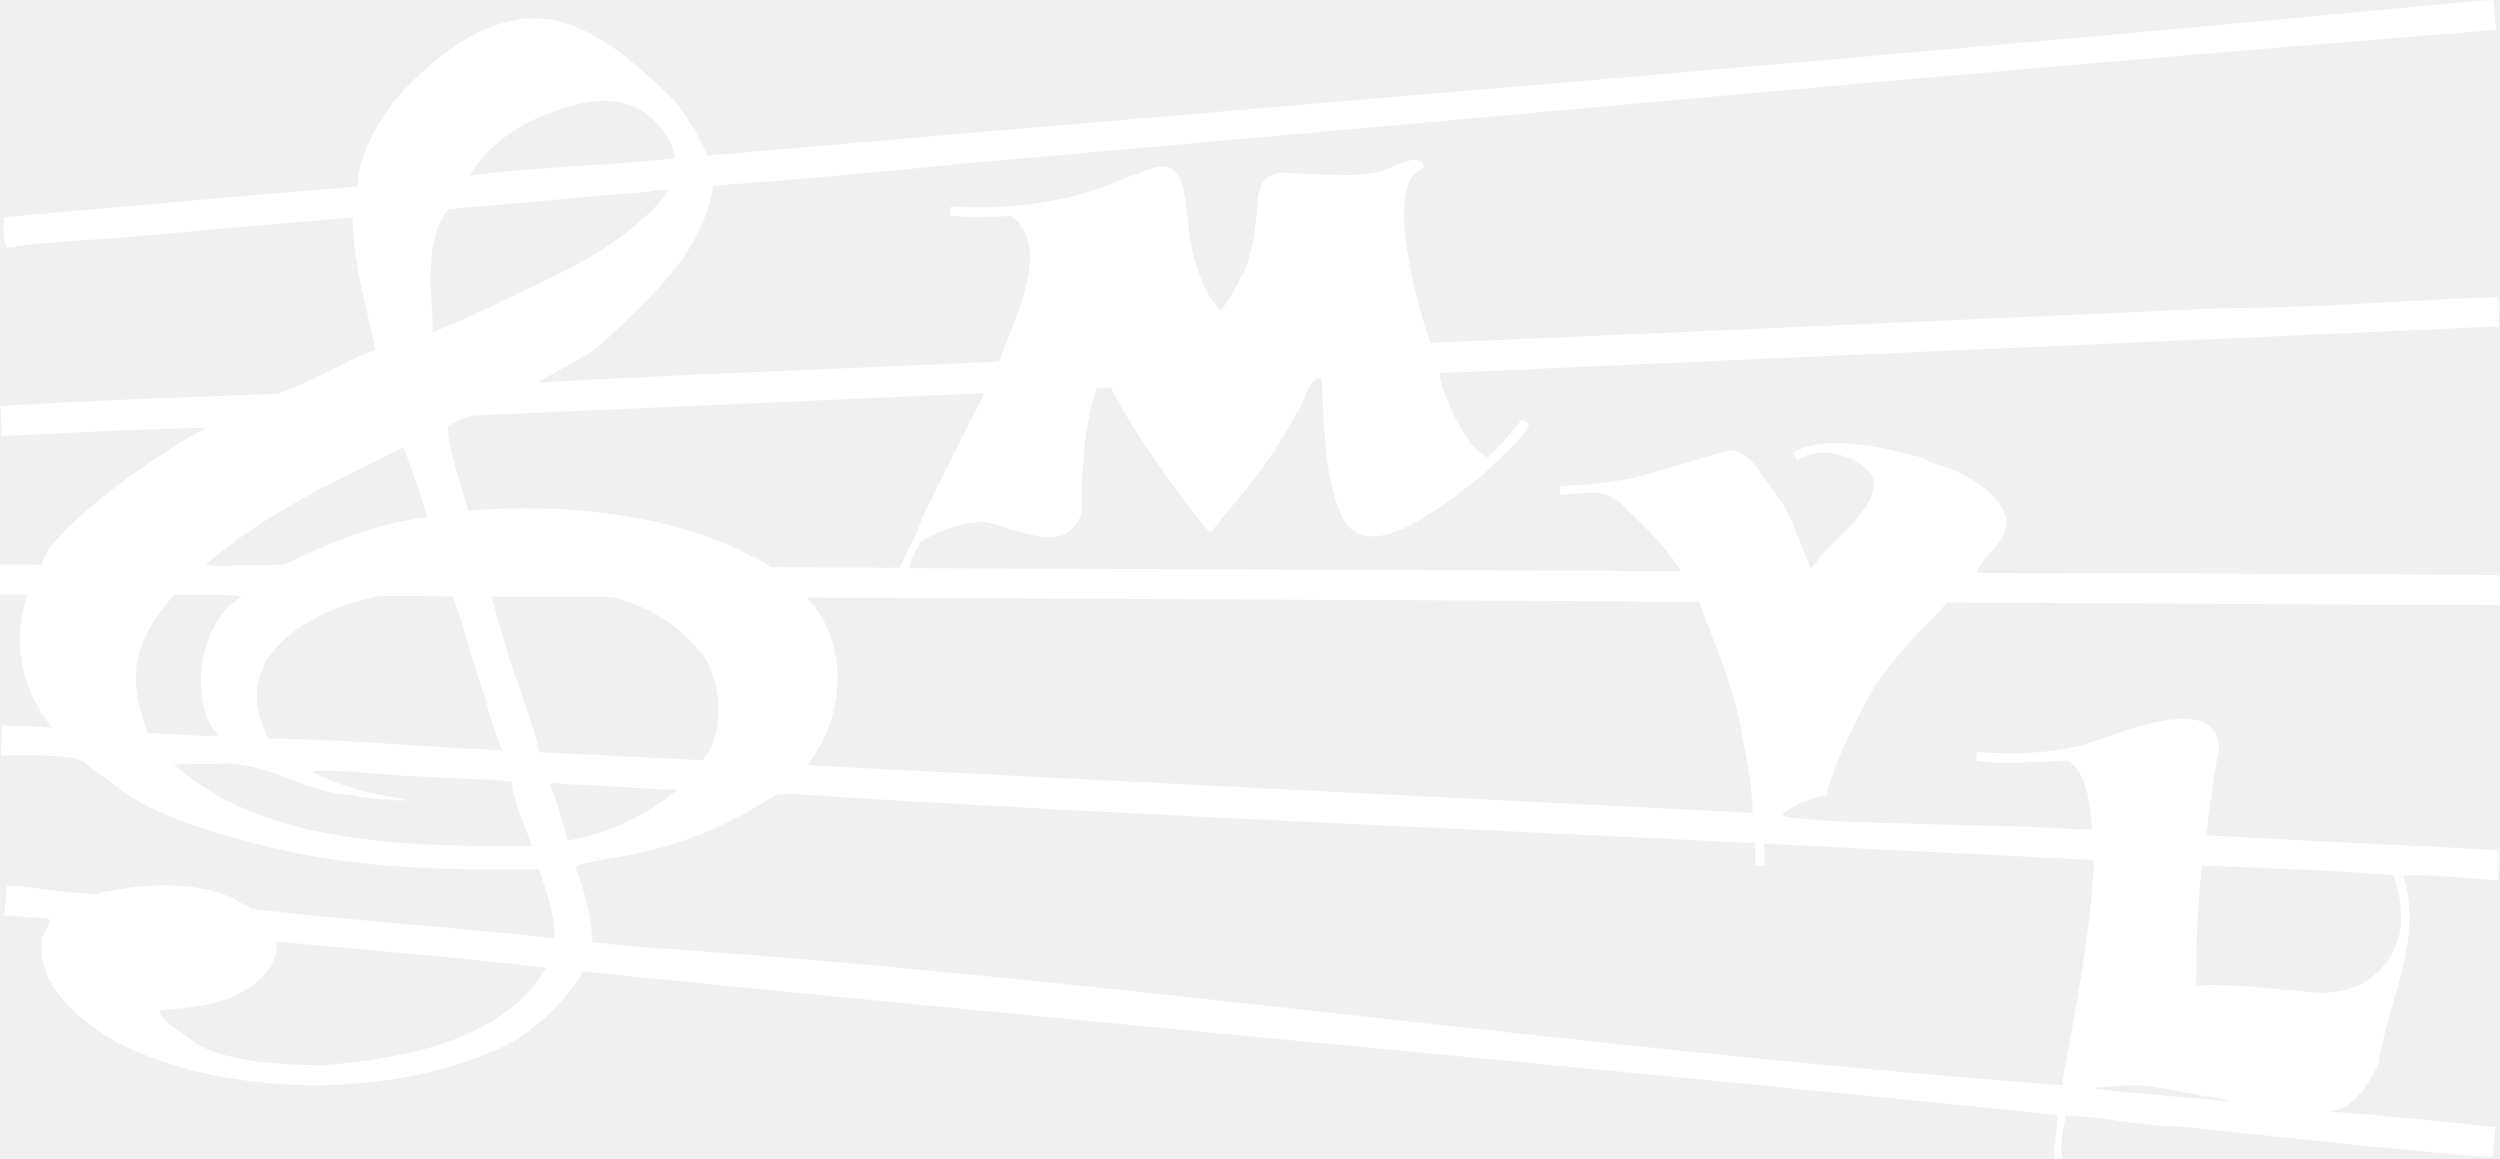
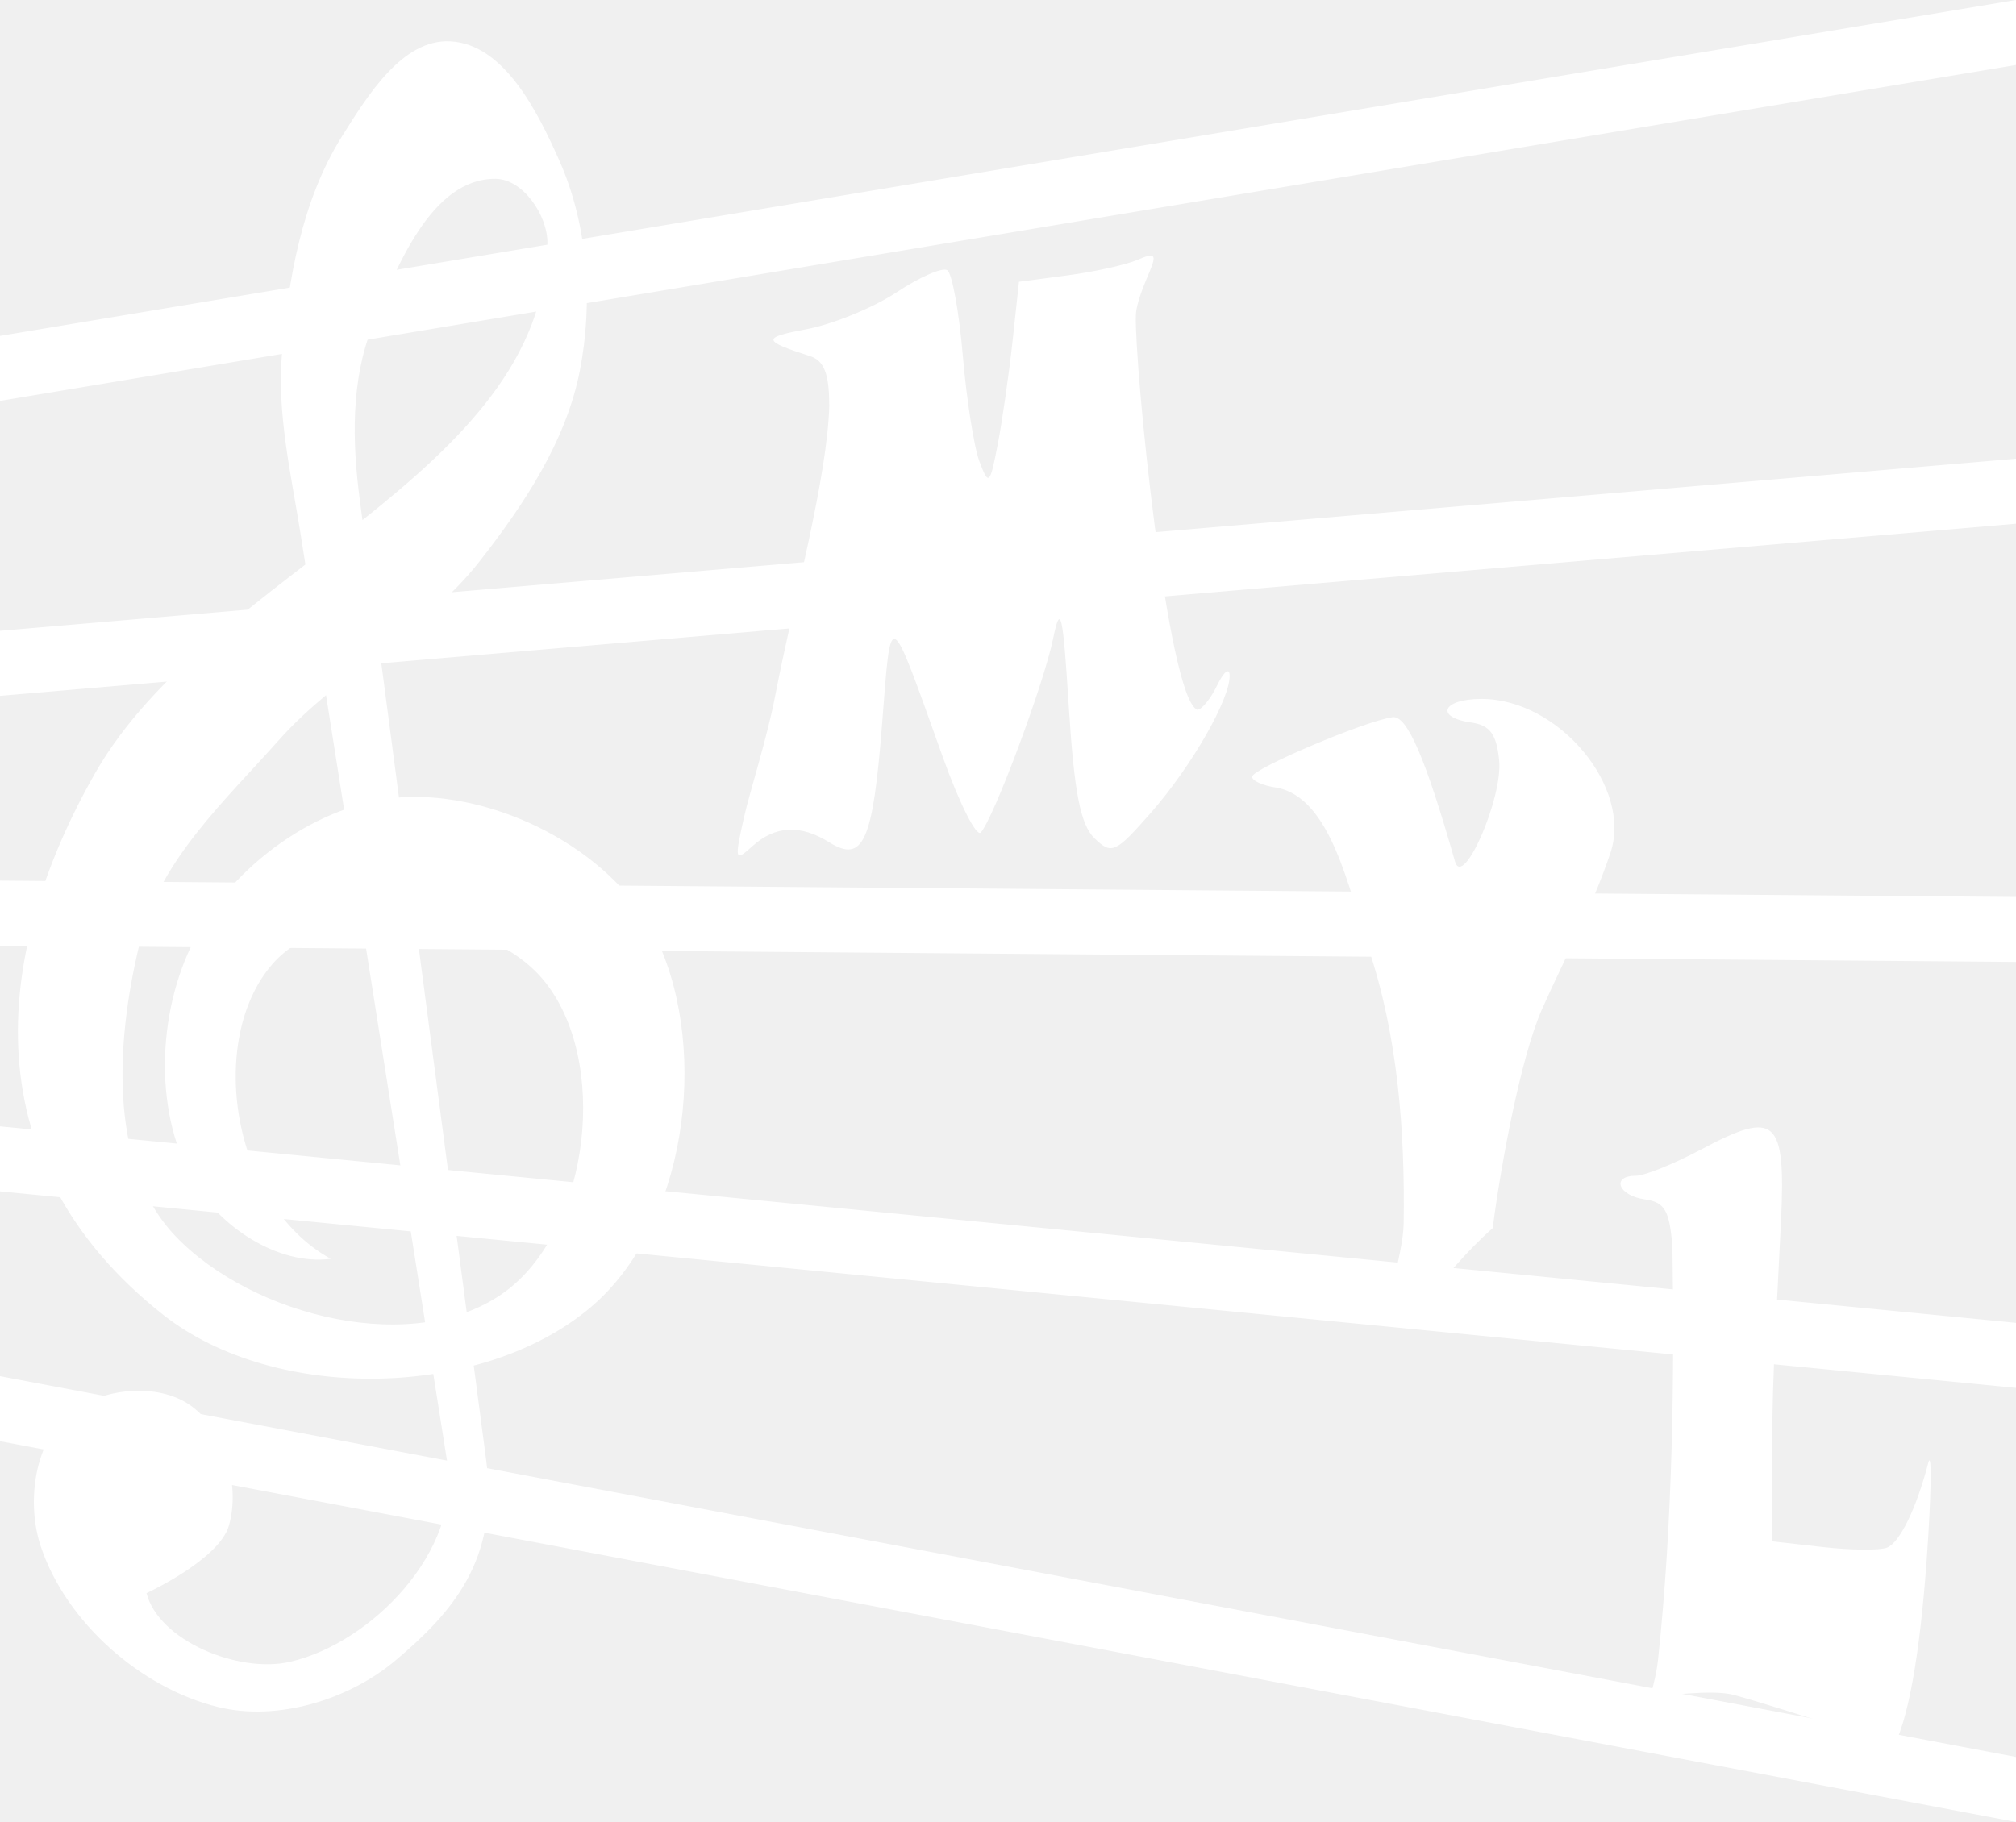
- <svg xmlns="http://www.w3.org/2000/svg" width="336.456pt" height="155.952pt" viewBox="0 0 336.456 155.952" id="svg3393" version="1.1" style="fill-rule:evenodd">
-   <defs id="defs3431" />
-   <path style="fill:#ffffff;stroke:none" d="m 335.592,5e-5 c -0.648,0.072 -1.224,0.072 -1.8,0.072 -81.036,7.761 -160.602,14.055 -238.608,20.88 -0.504,-1.44 -2.731,-5.752 -4.969,-7.92 C 85.206,8.177 79.123,2.605 72.148,2.474 c -6.628,-0.125 -12.932,4.61 -17.538,9.378 -3.425,3.546 -6.516,9.317 -6.516,13.277 -15.84,1.224 -31.751,2.735 -47.591,4.103 -1e-8,1.224 -0.145,3.025 0.359,4.105 4.536,-0.648 9.505,-1.007 14.041,-1.223 10.8,-1.008 21.744,-1.873 32.544,-2.881 0,5.976 1.943,12.168 3.095,18 -1.152,0 -4.752,2.017 -5.544,2.377 -2.16,1.08 -5.257,2.592 -7.705,3.384 -12.384,0.504 -24.911,0.864 -37.223,1.656 0.072,1.368 0.144,2.735 0.144,4.031 4.392,-0.216 27.577,-1.368 27.577,-1.008 C 22.649,59.856 6.005,71.679 5.616,76.031 4.608,75.959 4.608,75.959 0,75.959 v 4.033 h 3.744 c -2.232,6.264 -0.863,12.816 3.241,17.928 -2.232,-0.144 -4.465,-0.217 -6.697,-0.289 -0.072,1.296 -0.144,2.737 -0.144,4.033 2.16,0.072 10.728,-0.361 11.52,1.223 0.288,0.288 3.025,2.305 3.241,2.305 2.232,2.232 7.488,4.679 10.8,5.759 17.873,6.114 30.809,6.113 46.8,6.048 1.138,3.081 2.159,6.263 2.159,9.287 -13.464,-1.512 -27.288,-2.375 -40.752,-3.959 -0.432,-0.432 -1.585,-0.719 -2.089,-1.223 -5.04,-2.52 -11.88,-2.233 -17.28,-1.153 -0.432,0 -0.863,0.145 -1.223,0.361 -3.96,0 -8.352,-0.937 -12.384,-1.153 -0.144,1.368 -0.287,2.737 -0.359,4.033 0.504,0.072 1.007,0.072 1.439,0.072 5.832,0.648 5.256,-0.432 3.6,2.952 -0.864,7.128 6.552,12.313 11.52,14.761 14.801,6.843 35.423,6.458 48.816,0.647 5.375,-1.945 10.248,-6.918 12.528,-10.872 67.392,6.804 136.075,12.896 198.361,19.297 0.216,0.216 -0.433,4.967 -0.433,5.903 0.504,-0.072 0.503,-0.072 1.223,-0.072 -0.648,-1.296 0.217,-4.247 0.361,-5.688 5.04,0 10.44,1.439 15.48,1.439 13.824,1.368 28.081,3.097 41.977,4.105 0.144,-1.872 0.143,-1.871 0.431,-4.031 -7.344,-0.792 -14.904,-1.585 -22.248,-2.089 v -0.144 c 3.096,0 5.329,-3.96 6.481,-6.264 1.152,-8.28 6.119,-16.776 3.311,-25.272 0.576,-0.576 11.377,0.505 12.745,0.577 0,-0.432 0.287,-4.105 -0.073,-4.105 -13.032,-0.72 -26.207,-1.224 -39.239,-2.016 0.648,-3.744 0.936,-7.848 1.8,-11.52 0,-8.352 -14.689,-1.657 -18.577,-0.505 -4.968,1.08 -8.855,1.152 -13.967,0.864 -0.072,0.432 -0.144,0.793 -0.144,1.153 4.104,0.648 8.351,0 12.383,0 2.736,1.8 2.881,6.263 3.241,9.287 -0.72,0 -5.472,-0.287 -7.92,-0.359 -6.984,-0.36 -35.351,-0.504 -33.695,-1.8 1.656,-1.296 3.815,-2.232 5.903,-2.448 0.072,-0.288 0.072,-0.504 0.072,-0.72 1.224,-4.32 3.169,-7.848 5.041,-11.664 2.52,-5.04 7.271,-9.504 11.088,-13.608 24.84,0.144 49.609,0.287 74.377,0.359 v -4.031 c -23.4,-0.144 -46.944,-0.287 -70.344,-0.287 0,-1.728 3.959,-3.888 3.959,-6.984 -0.792,-3.96 -5.111,-5.976 -8.423,-7.416 -1.368,0 -3.024,-1.441 -4.464,-1.441 -4.032,-1.296 -12.241,-2.735 -15.841,-0.359 0,0.144 0.505,1.08 0.577,1.008 2.88,-1.944 7.271,-0.793 9.431,1.367 3.384,3.384 -4.464,9.288 -6.48,11.664 -0.216,0.432 -1.441,2.592 -1.441,0.792 -1.296,-2.664 -2.375,-6.768 -4.319,-9.072 -1.8,-2.16 -3.241,-6.048 -6.553,-6.048 -4.32,1.224 -8.855,2.737 -13.247,3.817 -3.024,0.504 -6.265,0.936 -9.361,0.936 v 1.295 c 3.528,-0.432 6.121,-1.007 8.569,1.441 2.664,2.664 5.759,5.399 7.703,8.783 -22.68,-0.144 -22.679,-0.143 -103.823,-0.431 0,-1.008 1.08,-2.664 1.512,-3.6 2.88,-1.584 5.255,-2.592 8.711,-2.592 4.68,0.936 11.017,4.681 12.961,-1.295 0,-5.544 0.216,-11.449 2.016,-16.705 0.792,-0.072 0.792,-0.072 1.944,-0.072 1.296,2.664 2.952,5.257 4.536,7.705 0.936,1.44 8.208,11.736 8.856,11.736 0.792,-0.936 1.656,-2.161 2.448,-3.025 3.168,-3.6 6.84,-8.567 9.072,-13.031 1.296,-1.296 1.368,-4.68 3.384,-4.68 0.432,5.904 0.216,13.391 2.88,18.791 3.6,7.2 15.336,-3.167 19.08,-5.975 0.648,-0.864 5.977,-5.329 5.977,-6.697 -0.432,-0.288 -0.793,-0.647 -1.153,-0.359 -1.296,1.728 -2.808,3.311 -4.464,4.895 -0.504,-0.288 -1.007,-0.648 -1.367,-1.008 -1.728,-1.296 -5.041,-8.063 -5.041,-10.367 1.08,-0.072 1.08,-0.072 2.52,-0.072 46.08,-2.088 92.233,-4.032 138.312,-6.12 h 1.8 c -0.072,-0.288 -0.072,-0.289 -0.144,-4.033 -12.24,0.432 -24.769,1.512 -37.009,1.512 -35.568,1.584 -71.207,3.168 -106.775,4.68 -1.368,-4.248 -6.624,-21.672 -0.864,-23.544 0,-2.592 -4.465,0.145 -5.905,0.505 -4.392,0.936 -9.431,0.144 -13.895,0.144 -1.872,0.72 -1.944,1.295 -2.52,3.167 -0.144,3.24 -0.503,6.048 -1.367,9 0,0.36 -3.024,6.12 -3.528,6.12 -0.288,0.576 -0.576,-0.432 -0.792,-0.648 -2.016,-2.016 -3.6,-8.135 -3.6,-10.439 -0.792,-5.328 -0.432,-10.224 -6.984,-6.984 -0.576,0 -1.729,0.648 -2.305,0.792 -6.912,3.024 -15.192,4.032 -22.68,3.528 -0.072,0.072 -0.072,0.071 -0.144,1.223 2.592,0.288 5.616,0.144 8.208,0.072 5.688,3.744 0.216,14.616 -1.656,19.584 -20.592,0.936 -41.327,1.656 -61.919,2.808 l -0.073,-0.072 c 0.576,-0.288 1.744,-0.933 2.592,-1.441 2.204,-1.321 4.632,-2.39 6.481,-4.175 6.078,-5.868 13.085,-11.719 14.472,-20.808 11.088,-0.792 22.464,-1.801 33.48,-2.953 C 198.144,16.055 267.12,9.431 335.952,4.031 335.808,2.663 335.664,1.296 335.592,0 Z M 80.881,13.586 c 1.458,-0.046 2.886,0.144 4.223,0.67 2.829,1.113 5.687,4.536 5.687,7.128 -1.296,0 -2.665,0.215 -3.961,0.287 -7.632,0.72 -16.015,0.947 -23.575,1.955 1.339,-2.619 4.88,-5.787 8.203,-7.347 2.862,-1.343 6.215,-2.591 9.422,-2.694 z m 8.645,11.978 c 0.213,0.01 0.366,0.031 0.402,0.067 -1.008,1.872 -4.191,4.646 -6.697,6.481 -4.643,3.401 -10.029,5.66 -15.191,8.208 -3.208,1.583 -6.192,2.952 -9.792,4.392 0,-3.312 -0.576,-6.697 -0.144,-10.225 0,-1.44 0.576,-3.168 1.08,-4.464 0.36,-0.576 0.648,-1.296 1.08,-1.872 9.072,-0.72 18.216,-1.655 27.287,-2.375 0.162,-0.162 1.337,-0.243 1.975,-0.212 z m 42.809,27.356 c 0,0.792 -1.656,3.383 -1.944,4.175 -4.608,9.144 -5.76,11.592 -6.336,12.672 -0.432,1.728 -2.305,5.113 -3.025,6.625 -0.864,0 -1.8,-1.3e-4 -2.736,0.072 v -0.072 c -4.824,0 -9.72,1.2e-4 -14.616,-0.072 -0.432,-0.432 -1.944,-1.297 -2.52,-1.441 -10.08,-5.472 -24.119,-6.984 -35.423,-6.336 -0.792,0 -1.944,0.144 -2.736,0.216 -0.792,-3.384 -2.736,-8.063 -2.736,-11.447 1.656,-0.792 2.664,-1.441 4.536,-1.441 22.464,-1.008 45.072,-1.944 67.536,-2.952 z m -78.048,7.272 c 1.16,2.921 2.409,6.493 3.169,9.431 -6.637,0.819 -12.454,3.113 -18.433,6.048 -1.296,0.576 -4.103,0.361 -5.975,0.433 v -0.073 c -0.288,0 -6.769,0.505 -4.897,-0.431 7.834,-6.704 17.375,-11.024 26.136,-15.408 z m -26.019,19.845 c 2.187,0.009 4.446,0.187 4.275,0.242 -5.765,3.312 -7.073,13.799 -3.6,18.144 0.326,0.384 0.792,0.36 -0.144,0.648 -2.88,-0.072 -6.048,-0.287 -8.928,-0.431 -2.818,-7.663 -2.02,-12.13 3.528,-18.577 0.396,0 2.682,-0.036 4.869,-0.027 z m 22.923,0.17 c 3.24,0 6.48,-1.3e-4 9.792,0.072 1.584,4.464 2.736,9.216 4.32,13.608 0.432,2.232 1.511,4.896 2.231,7.128 h -0.359 v -0.072 c -10.224,-0.36 -20.809,-1.513 -31.033,-1.513 -1.872,-3.744 -2.231,-6.623 -0.359,-10.367 2.952,-4.968 9.792,-7.848 15.408,-8.856 z m 15.048,0.072 c 5.4,0 10.8,-1.3e-4 16.2,0.072 4.896,1.296 8.927,3.745 12.023,7.633 2.736,3.456 3.168,11.232 0,14.4 v -0.072 c -7.272,-0.36 -14.616,-0.721 -21.888,-1.081 -1.152,-5.4 -3.745,-10.799 -5.041,-16.127 -0.144,-0.144 -1.295,-4.393 -1.295,-4.825 z m 42.48,0.144 c 100.296,0.432 100.296,0.433 119.952,0.577 1.872,5.112 4.104,10.152 5.328,15.552 0.72,3.96 1.872,8.857 1.872,12.889 h -0.648 v -0.073 c -124.776,-6.264 -124.775,-6.264 -126.575,-6.408 5.303,-6.622 5.537,-16.64 0.072,-22.392 z M 29.139,102.816 c 6.82,-0.579 12.082,4.064 18.166,4.177 1.656,0.432 3.816,0.576 5.544,0.648 0.576,0.144 2.448,0.215 1.008,-0.217 -3.96,-0.504 -8.064,-1.655 -11.592,-3.383 -1.944,-0.936 11.52,0.359 11.952,0.359 2.448,0.072 7.2,0.359 9.648,0.431 4.752,0.288 4.753,0.289 5.041,0.361 0,2.376 1.944,6.193 2.664,8.713 -17.081,-0.045 -35.835,-0.153 -48.169,-11.017 1.323,0 3.447,-0.101 5.739,-0.072 z m 45.723,2.556 c 0.468,0.018 0.953,0.108 1.025,0.18 5.04,0 10.296,0.72 15.264,0.72 -4.032,3.456 -9.503,6.049 -14.759,6.841 0,-0.504 -2.016,-7.057 -2.448,-7.489 0,-0.216 0.451,-0.27 0.919,-0.252 z m 30.805,1.494 c 2.602,-0.041 7.625,0.486 8.597,0.486 40.608,2.448 81.431,4.104 121.967,6.12 v 3.023 c 0.36,0 0.793,-1.3e-4 1.225,0.072 0,-1.008 1.2e-4,-2.015 -0.072,-3.023 42.48,2.088 42.479,2.089 44.423,2.233 -0.432,9.72 -2.377,19.727 -4.177,29.303 0,0.36 0.073,1.008 -0.359,1.008 v -0.072 c -63.87,-4.687 -129.948,-14.551 -190.367,-18.503 -2.376,-0.216 -4.752,-0.432 -7.2,-0.72 0,-3.168 -1.081,-7.056 -2.233,-10.008 0,-0.72 6.984,-1.512 8.28,-1.944 6.577,-1.33 13.19,-4.266 18.361,-7.705 0.09,-0.18 0.687,-0.257 1.555,-0.27 z m 190.684,9.63 c 8.496,0.36 17.281,0.577 25.777,1.297 2.016,6.048 1.151,10.655 -3.313,14.039 -1.584,1.152 -4.392,1.8 -6.408,1.8 -5.04,-0.36 -10.152,-1.08 -15.264,-1.08 -1.44,0.144 -1.44,0.144 -1.584,0.216 0,-5.4 0.144,-10.872 0.792,-16.272 z M 37.223,126.72 c 12.024,1.152 24.265,2.088 36.289,3.528 -6.089,10.324 -20.498,12.382 -30.744,13.175 v -0.072 c -4.464,0 -14.185,-0.504 -17.425,-3.744 -0.792,-0.504 -3.888,-2.376 -3.888,-3.672 3.312,-0.216 7.271,-0.504 10.295,-2.016 2.52,-1.224 4.464,-2.665 5.472,-5.689 z m 250.345,19.295 c 3.672,0.288 7.2,1.296 10.8,1.728 0,0 2.52,0.505 1.152,0.505 v -0.072 c -5.832,-0.576 -11.881,-0.936 -17.641,-1.656 v -0.144 c 1.728,0 3.817,-0.361 5.689,-0.361 z" id="path3399" />
+ <svg xmlns="http://www.w3.org/2000/svg" id="svg8" version="1.1" viewBox="0 0 49.212 44.487" height="168.141" width="186">
+   <defs id="defs2" />
+   <g transform="translate(57.58466,-124.7183)" id="layer1">
+     <g transform="translate(72.85492,-1.890072)" style="fill:#ffffff" id="g21">
+       <path style="fill:#ffffff;stroke-width:0.265" d="m -89.612,157.102 c -0.068,-0.935 -0.182,-1.139 -0.677,-1.209 -0.651,-0.092 -0.83,-0.577 -0.212,-0.577 0.211,0 0.931,-0.292 1.601,-0.648 1.808,-0.961 2.053,-0.752 1.937,1.742 -0.1,2.147 -0.217,3.725 -0.217,5.595 v 2.238 l 1.239,0.14 c 0.682,0.077 1.385,0.084 1.563,0.015 0.312,-0.12 0.72,-0.958 1.009,-2.071 0.076,-0.291 0.078,0.483 0.004,1.72 -0.128,2.153 -0.369,4.076 -0.763,5.026 -0.771,-0.017 -2.456,-0.654 -3.972,-1.076 -0.57,-0.159 -1.765,0.05 -2.05,0.013 0,0 0.142,-0.479 0.182,-0.854 0.368,-3.433 0.402,-7.002 0.354,-10.054 z m -6.563,-0.612 c 0.034,-2.261 -0.141,-4.586 -0.86,-6.73 -0.48,-1.428 -0.912,-3.685 -2.249,-3.921 -0.327,-0.046 -0.593,-0.166 -0.591,-0.265 0.005,-0.196 2.79,-1.375 3.434,-1.454 0.35,-0.043 0.801,1.001 1.519,3.523 0.194,0.681 1.167,-1.544 1.078,-2.465 -0.062,-0.641 -0.224,-0.862 -0.677,-0.927 -0.904,-0.128 -0.711,-0.577 0.248,-0.577 1.887,0 3.685,2.163 3.145,3.76 -0.477,1.411 -1.058,2.442 -1.667,3.809 -0.521,1.169 -1.009,3.815 -1.207,5.352 -1.318,1.169 -1.845,2.365 -2.544,2.236 -0.189,-0.035 0.359,-1.551 0.371,-2.342 z m -14.023,-20.004 c 0,-0.748 -0.127,-1.071 -0.463,-1.18 -1.176,-0.379 -1.186,-0.455 -0.089,-0.66 0.642,-0.121 1.629,-0.524 2.192,-0.897 0.563,-0.373 1.121,-0.618 1.24,-0.544 0.119,0.073 0.29,1.012 0.381,2.085 0.091,1.073 0.274,2.238 0.407,2.589 0.226,0.597 0.255,0.57 0.446,-0.421 0.112,-0.582 0.274,-1.713 0.361,-2.514 l 0.157,-1.455 1.191,-0.158 c 0.655,-0.087 1.42,-0.256 1.7,-0.377 0.431,-0.185 0.476,-0.141 0.297,0.29 -0.117,0.28 -0.326,0.754 -0.335,1.07 -0.035,1.21 0.771,9.326 1.499,9.625 0.109,0 0.327,-0.268 0.485,-0.595 0.158,-0.327 0.295,-0.442 0.305,-0.254 0.029,0.558 -0.926,2.23 -1.921,3.363 -0.869,0.989 -0.959,1.03 -1.38,0.62 -0.339,-0.331 -0.492,-1.113 -0.622,-3.175 -0.147,-2.338 -0.203,-2.584 -0.386,-1.693 -0.227,1.107 -1.442,4.365 -1.764,4.73 -0.105,0.12 -0.525,-0.714 -0.932,-1.852 -1.329,-3.713 -1.253,-3.673 -1.48,-0.772 -0.223,2.853 -0.46,3.38 -1.289,2.863 -0.701,-0.438 -1.318,-0.408 -1.871,0.092 -0.433,0.392 -0.445,0.351 -0.208,-0.705 0.139,-0.617 0.559,-1.919 0.755,-2.936 0.465,-2.411 1.283,-5.353 1.327,-7.139 z m -13.598,13.67 c -1.6,1.846 -0.994,5.857 1.432,7.189 -1.303,0.17 -2.736,-0.801 -3.373,-1.928 -0.991,-1.753 -0.85,-4.285 0.137,-6.04 1.002,-1.783 3.122,-3.267 5.167,-3.31 2.333,-0.049 5.072,1.404 6.048,3.524 1.266,2.748 0.68,6.97 -1.626,8.929 -2.654,2.256 -7.715,2.348 -10.448,0.189 -4.63,-3.657 -4.213,-8.745 -1.657,-13.225 2.809,-4.924 10.955,-7.268 11.039,-12.936 0.01,-0.672 -0.591,-1.567 -1.264,-1.573 -1.565,-0.015 -2.421,2.154 -3.007,3.604 -0.53,1.311 -0.494,2.829 -0.309,4.232 l 3.087,23.463 c 0.32,2.429 -0.847,3.722 -2.21,4.873 -1.141,0.964 -2.881,1.496 -4.332,1.143 -1.893,-0.461 -3.716,-2.075 -4.332,-3.922 -0.341,-1.022 -0.179,-2.444 0.615,-3.172 0.736,-0.675 2.139,-0.852 2.979,-0.312 0.88,0.566 1.288,1.971 0.998,2.976 -0.24,0.833 -2.011,1.648 -2.011,1.648 0.294,1.156 2.242,1.968 3.503,1.677 2.008,-0.463 4.177,-2.726 3.843,-4.842 l -3.587,-22.707 c -0.229,-1.447 -0.575,-2.912 -0.454,-4.372 0.152,-1.833 0.487,-3.763 1.464,-5.322 0.624,-0.996 1.478,-2.389 2.651,-2.324 1.309,0.072 2.121,1.706 2.654,2.904 0.701,1.575 0.834,3.455 0.502,5.147 -0.337,1.718 -1.368,3.268 -2.446,4.646 -1.349,1.725 -3.45,2.733 -4.904,4.37 -1.296,1.458 -2.873,2.906 -3.353,4.796 -0.603,2.374 -0.861,5.525 0.825,7.301 1.882,1.982 5.906,2.985 8.089,1.341 2.039,-1.535 2.53,-5.655 0.884,-7.607 -1.421,-1.686 -5.161,-2.025 -6.606,-0.359 z" id="path4529" />
+       <path style="fill:#ffffff;stroke:none;stroke-width:0.265px;stroke-linecap:butt;stroke-linejoin:miter;stroke-opacity:1" d="m -130.44,134.81 49.212,-8.202 v 1.587 l -49.212,8.202 z" id="path814" />
+       <path id="path816" d="m -130.44,142.011 49.212,-4.202 v 1.587 l -49.212,4.202 z" style="fill:#ffffff;stroke:none;stroke-width:0.265px;stroke-linecap:butt;stroke-linejoin:miter;stroke-opacity:1" />
+       <path style="fill:#ffffff;stroke:none;stroke-width:0.265px;stroke-linecap:butt;stroke-linejoin:miter;stroke-opacity:1" d="m -130.44,148.111 49.212,0.398 v 1.587 L -130.44,149.698 Z" id="path818" />
+       <path id="path820" d="m -130.44,154.111 49.212,4.798 v 1.587 l -49.212,-4.798 z" style="fill:#ffffff;stroke:none;stroke-width:0.265px;stroke-linecap:butt;stroke-linejoin:miter;stroke-opacity:1" />
+       <path style="fill:#ffffff;stroke:none;stroke-width:0.265px;stroke-linecap:butt;stroke-linejoin:miter;stroke-opacity:1" d="m -130.44,160.211 49.212,9.297 v 1.587 l -49.212,-9.297 z" id="path822" />
+     </g>
+   </g>
</svg>
